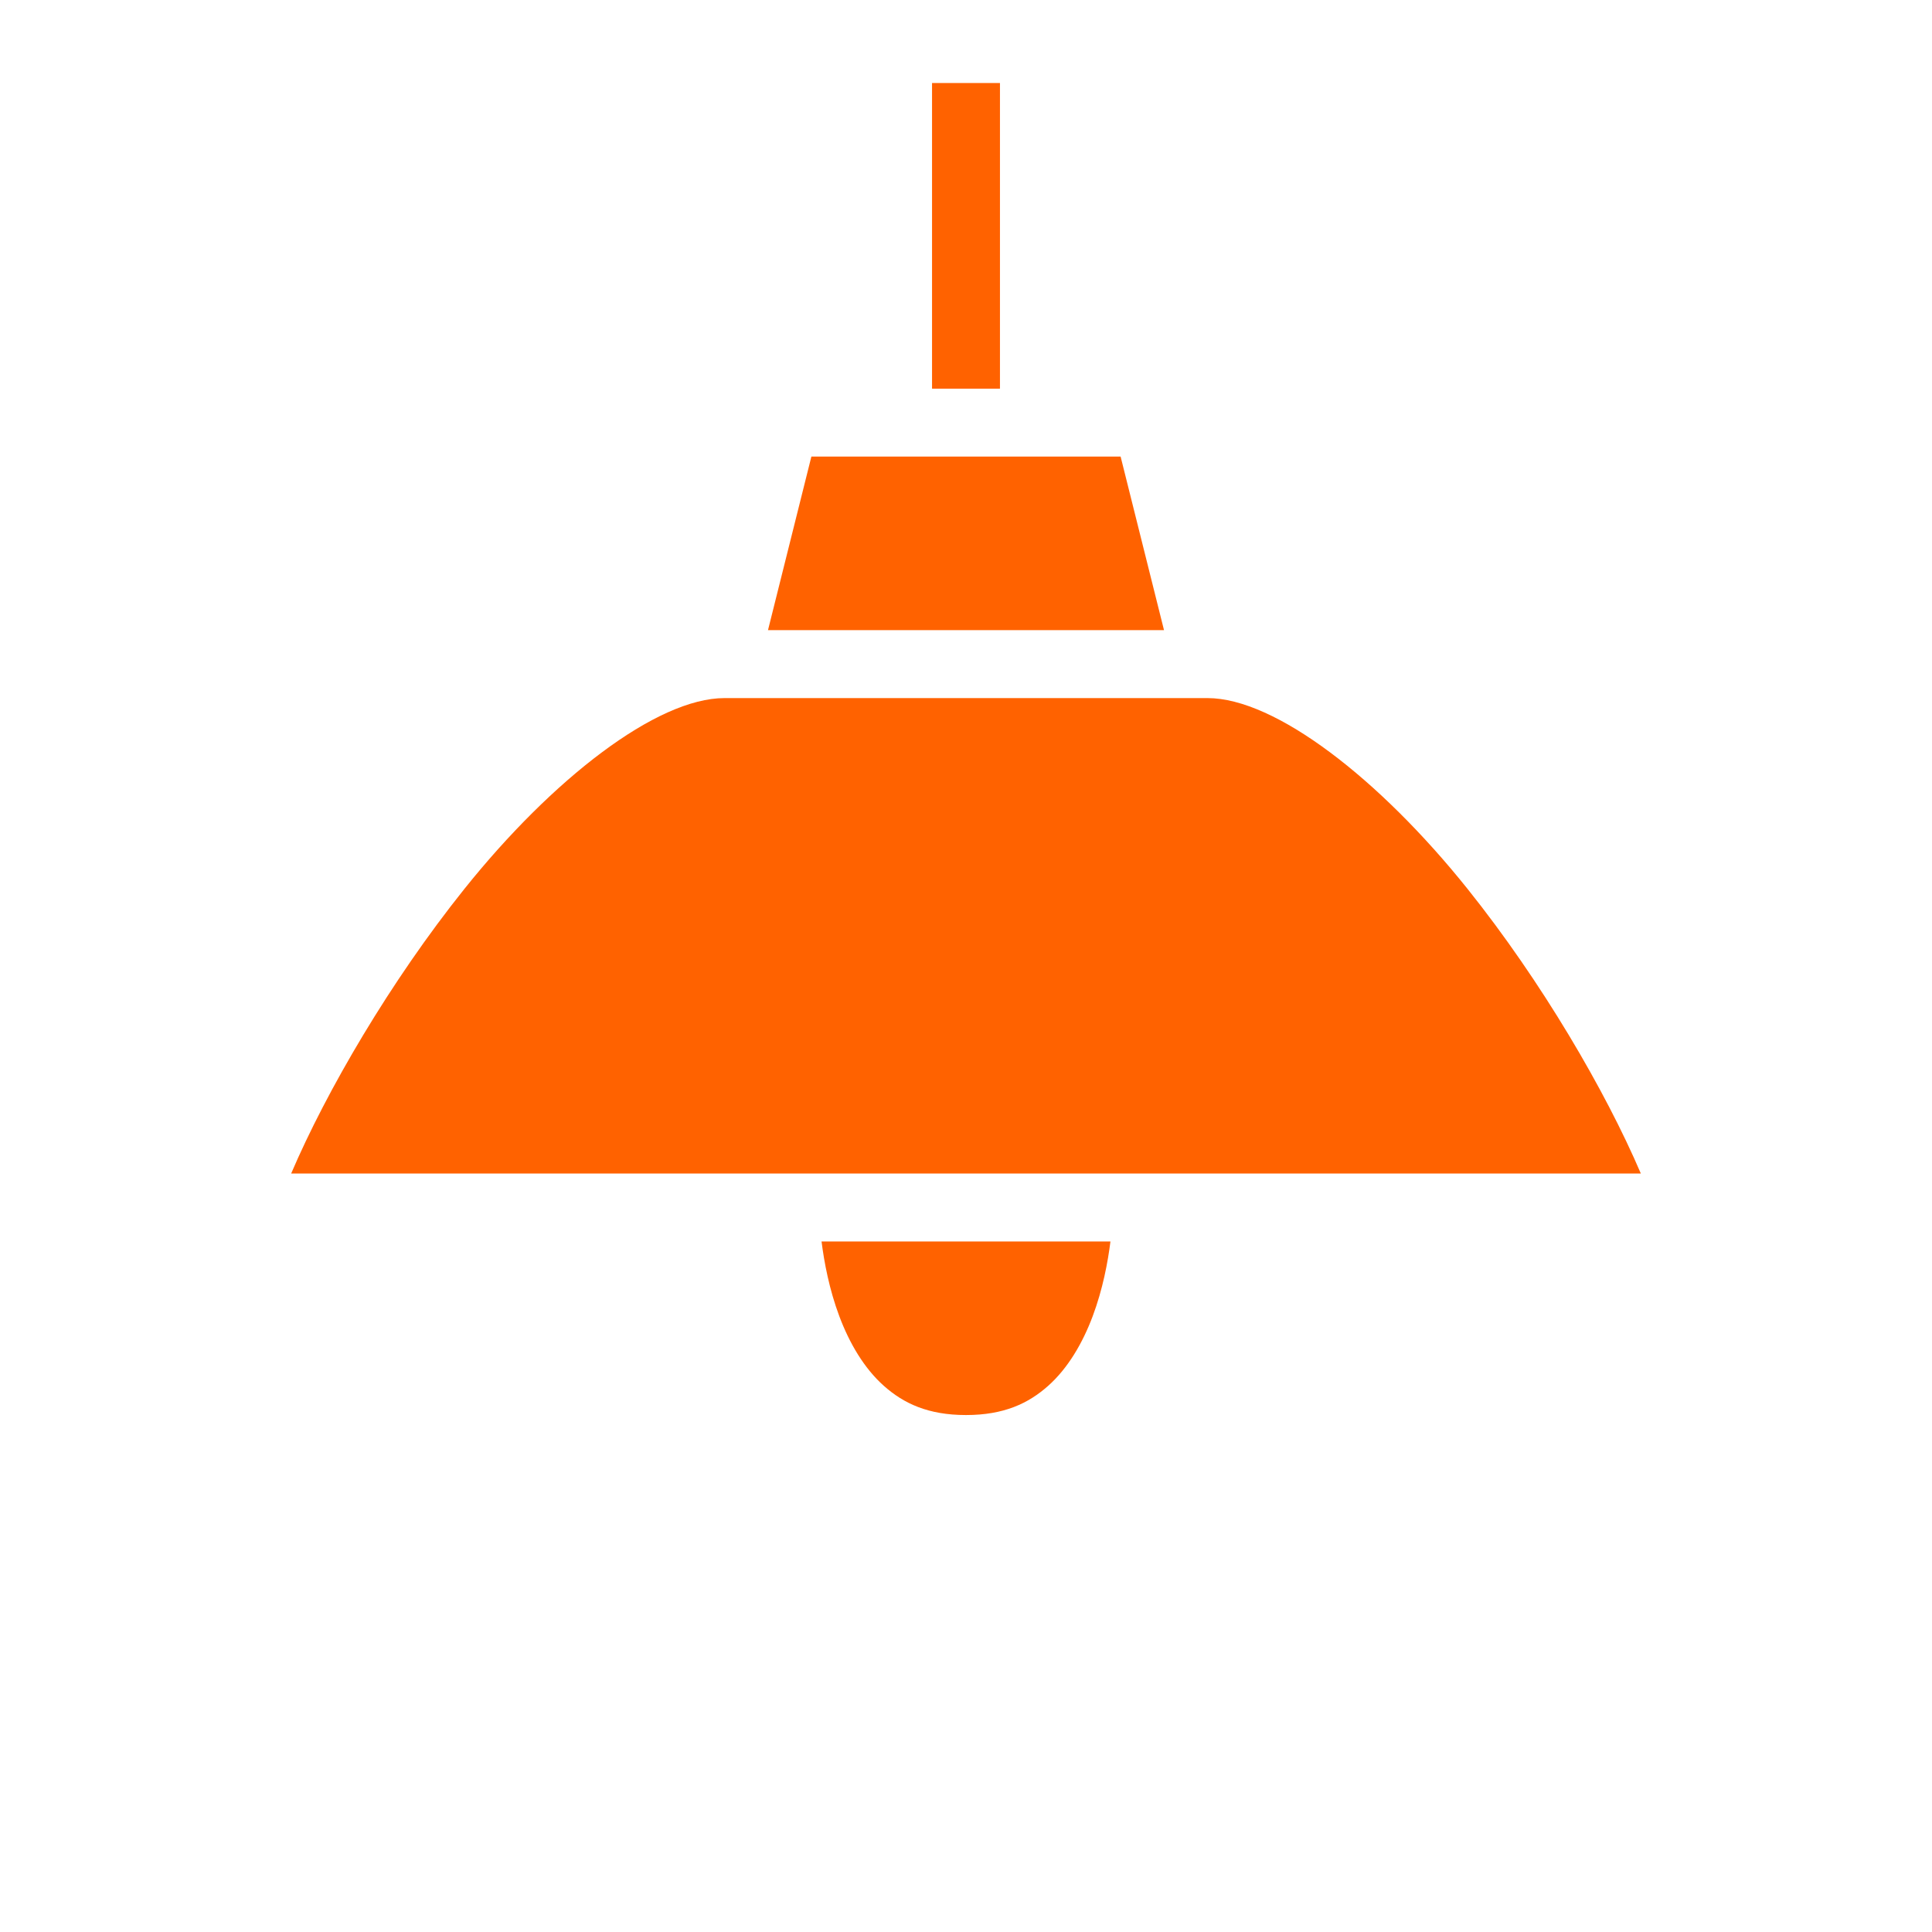
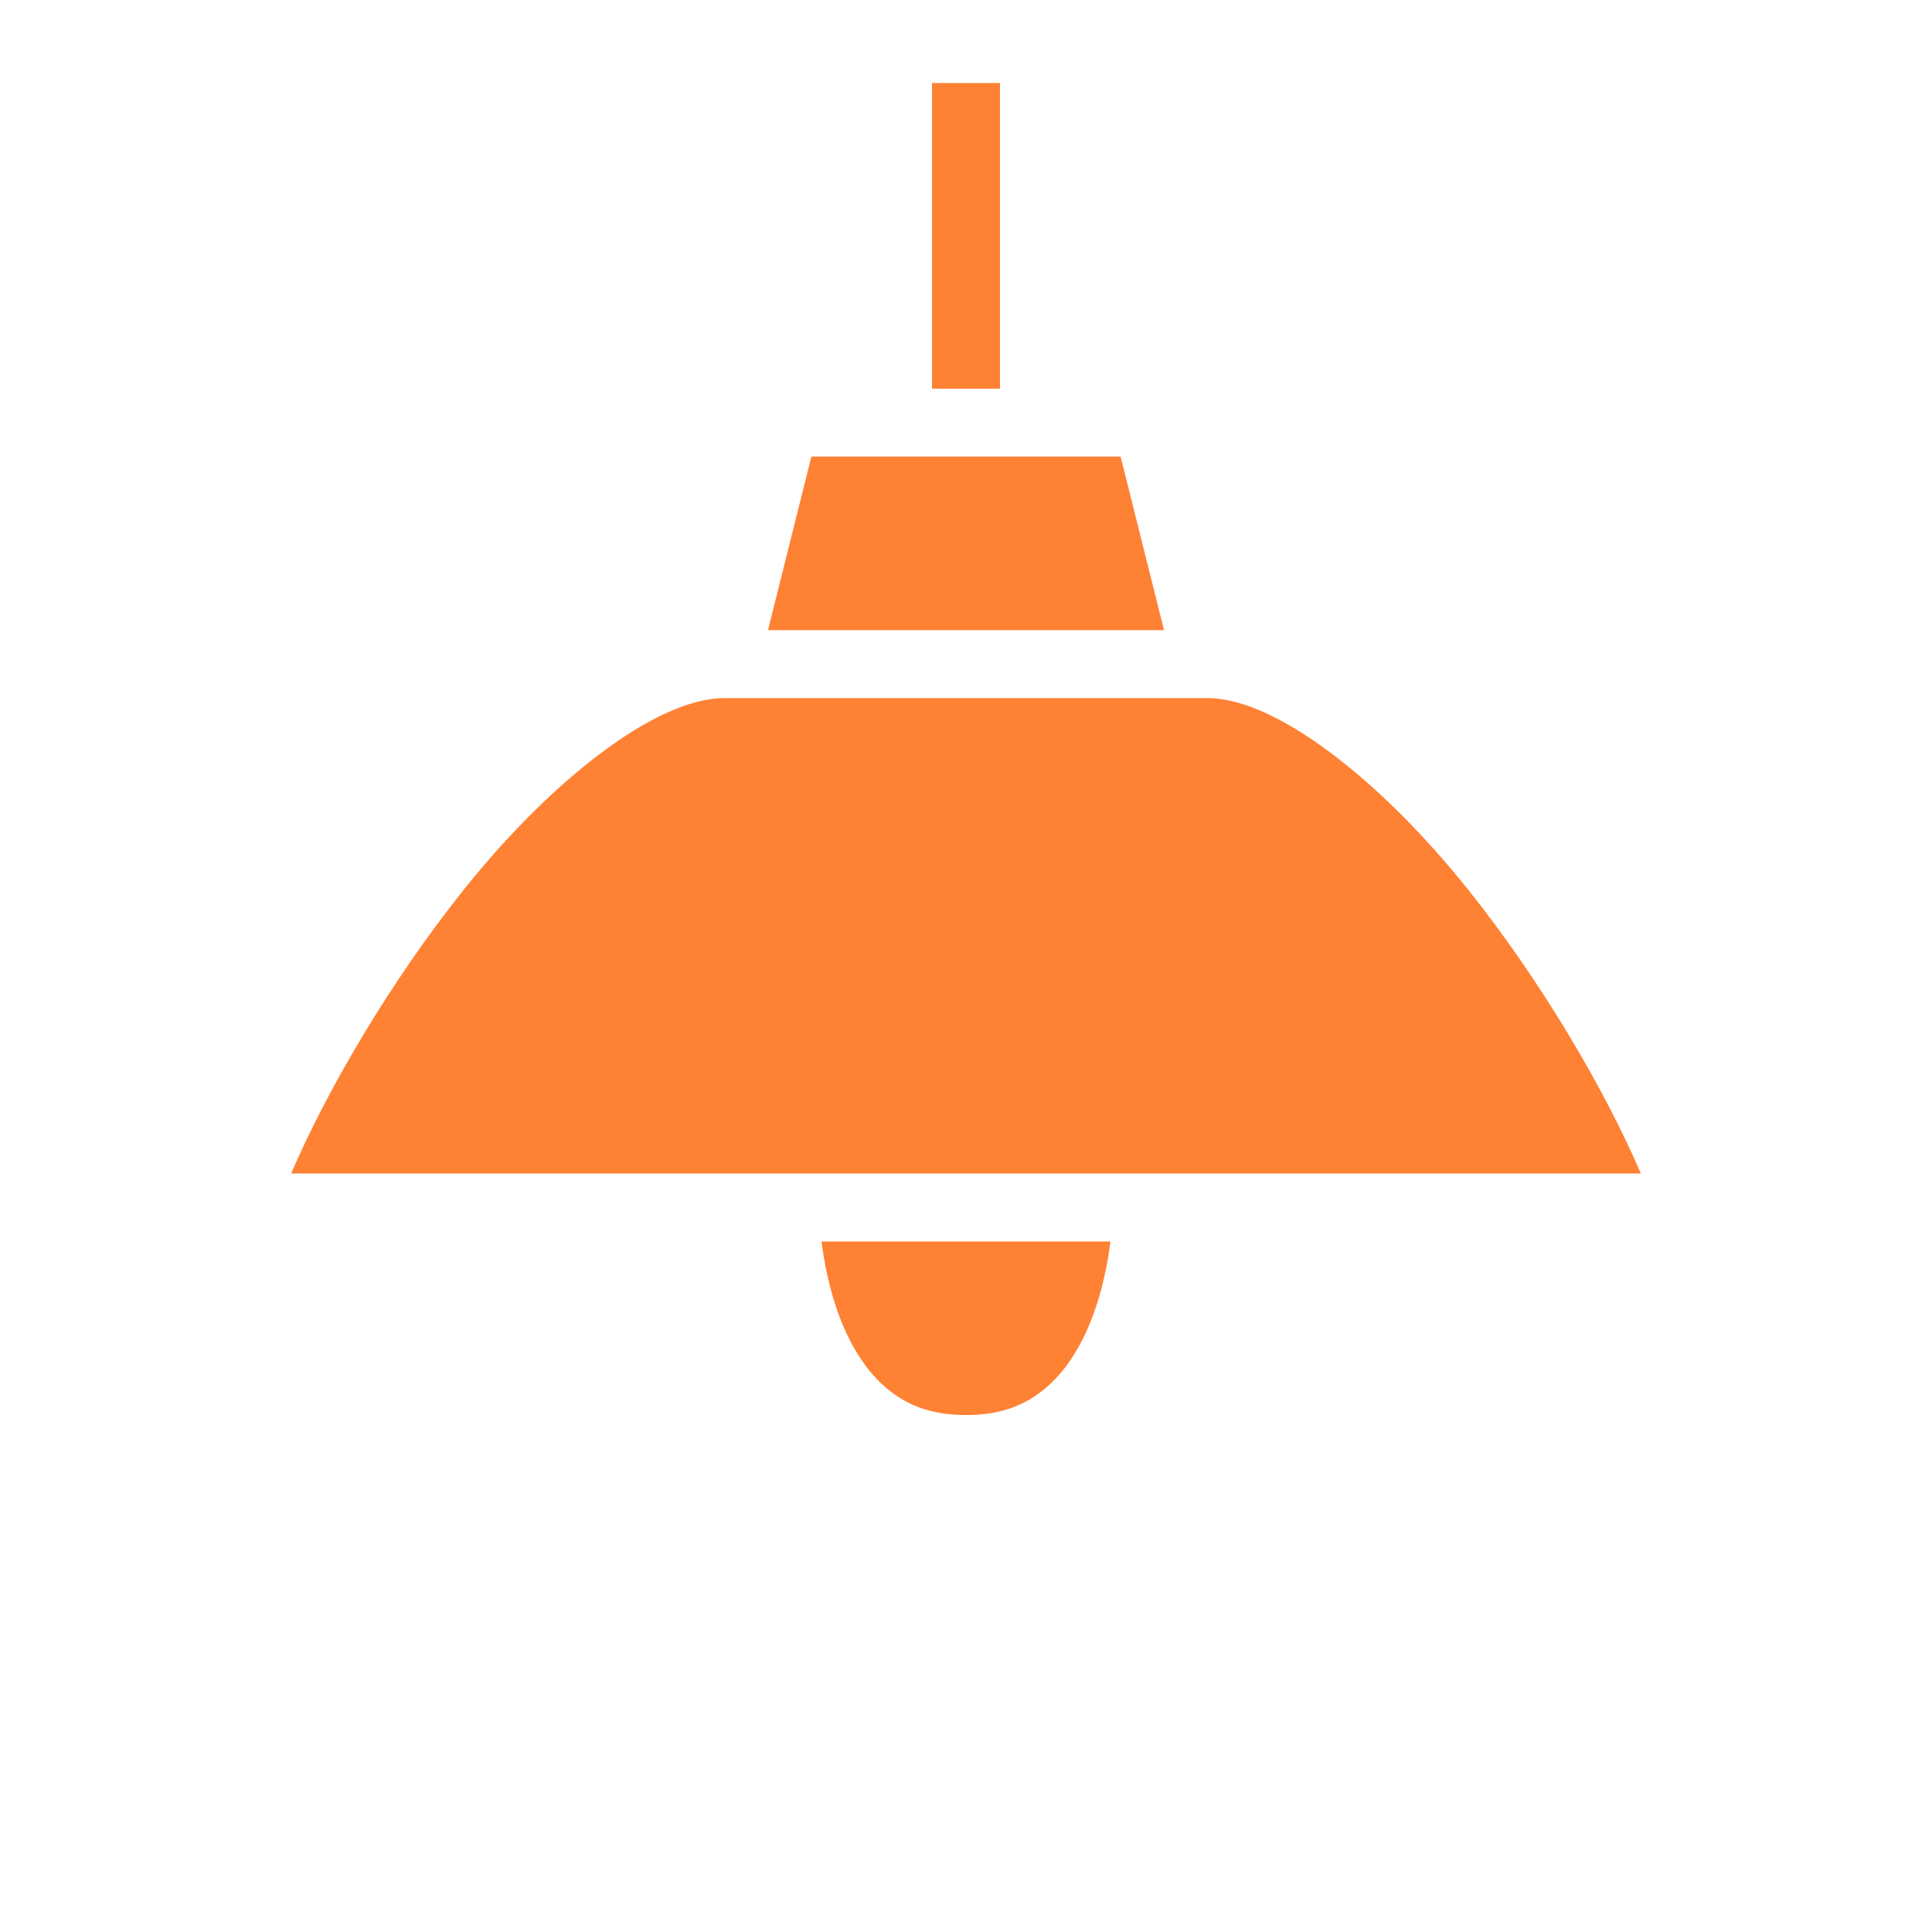
<svg xmlns="http://www.w3.org/2000/svg" viewBox="0 0 512 512" style="height: 512px; width: 512px;">
  <g class="" transform="translate(0,0)" style="">
    <g>
-       <path d="M247 22L247 103L265 103L265 22L247 22Z" class="" fill="#ff6200" fill-opacity="1" />
-       <path d="M215.025 121L203.525 167L308.475 167L296.975 121L215.025 121Z" class="" fill="#ff6200" fill-opacity="1" />
-       <path d="M192 185C174 185 146.357 206.459 123.027 235.621C103.459 260.081 86.527 289.095 77.158 311L434.842 311C425.471 289.095 408.534 260.083 388.962 235.623C365.63 206.461 337.983 185 320 185L192 185Z" class="" fill="#ff6200" fill-opacity="1" />
-       <path d="M217.719 329C218.406 334.463 219.749 341.676 222.436 348.838C225.091 355.915 228.977 362.594 234.242 367.275C239.507 371.956 246.008 375 256 375C265.992 375 272.493 371.956 277.758 367.275C283.023 362.595 286.908 355.915 289.564 348.838C292.252 341.676 293.594 334.463 294.281 329L217.72 329Z" class="" fill="#ff6200" fill-opacity="1" />
+       <path d="M247 22L247 103L265 103L265 22L247 22Z" class="" fill="#ff8133" fill-opacity="1" />
+       <path d="M215.025 121L203.525 167L308.475 167L296.975 121L215.025 121Z" class="" fill="#ff8133" fill-opacity="1" />
+       <path d="M192 185C174 185 146.357 206.459 123.027 235.621C103.459 260.081 86.527 289.095 77.158 311L434.842 311C425.471 289.095 408.534 260.083 388.962 235.623C365.63 206.461 337.983 185 320 185L192 185Z" class="" fill="#ff8133" fill-opacity="1" />
+       <path d="M217.719 329C218.406 334.463 219.749 341.676 222.436 348.838C225.091 355.915 228.977 362.594 234.242 367.275C239.507 371.956 246.008 375 256 375C265.992 375 272.493 371.956 277.758 367.275C283.023 362.595 286.908 355.915 289.564 348.838C292.252 341.676 293.594 334.463 294.281 329L217.72 329Z" class="" fill="#ff8133" fill-opacity="1" />
    </g>
  </g>
</svg>
